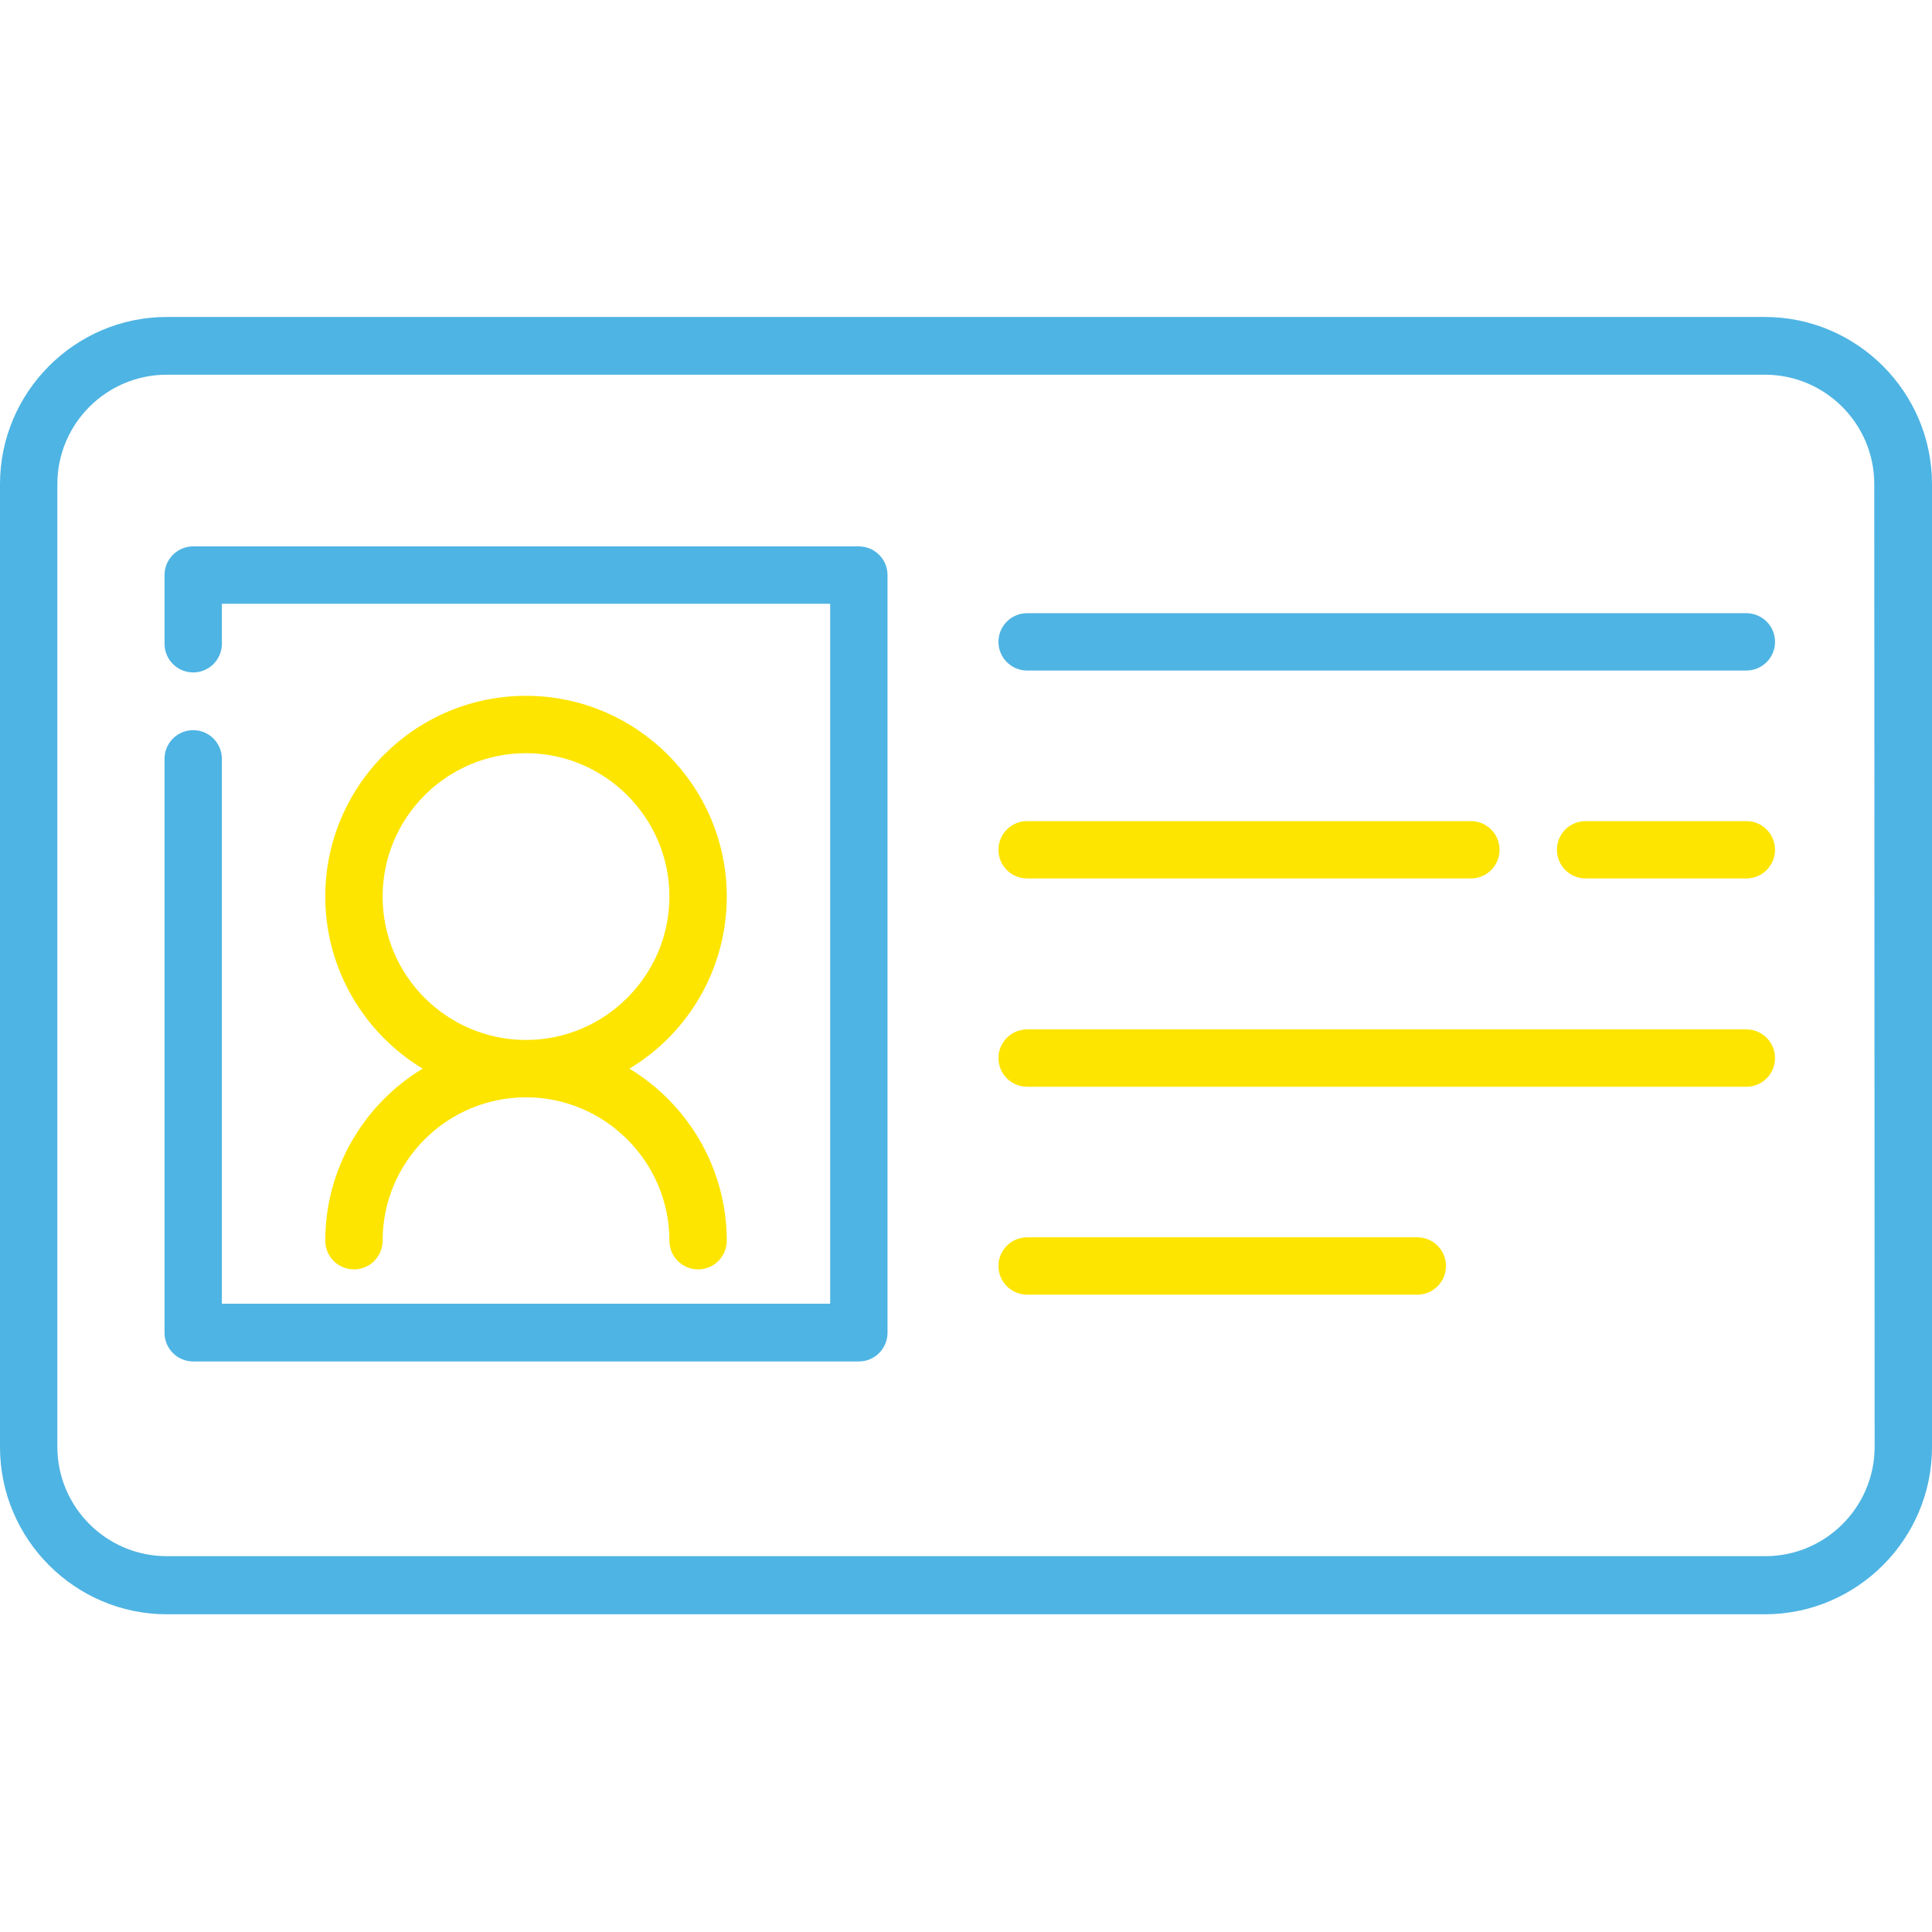
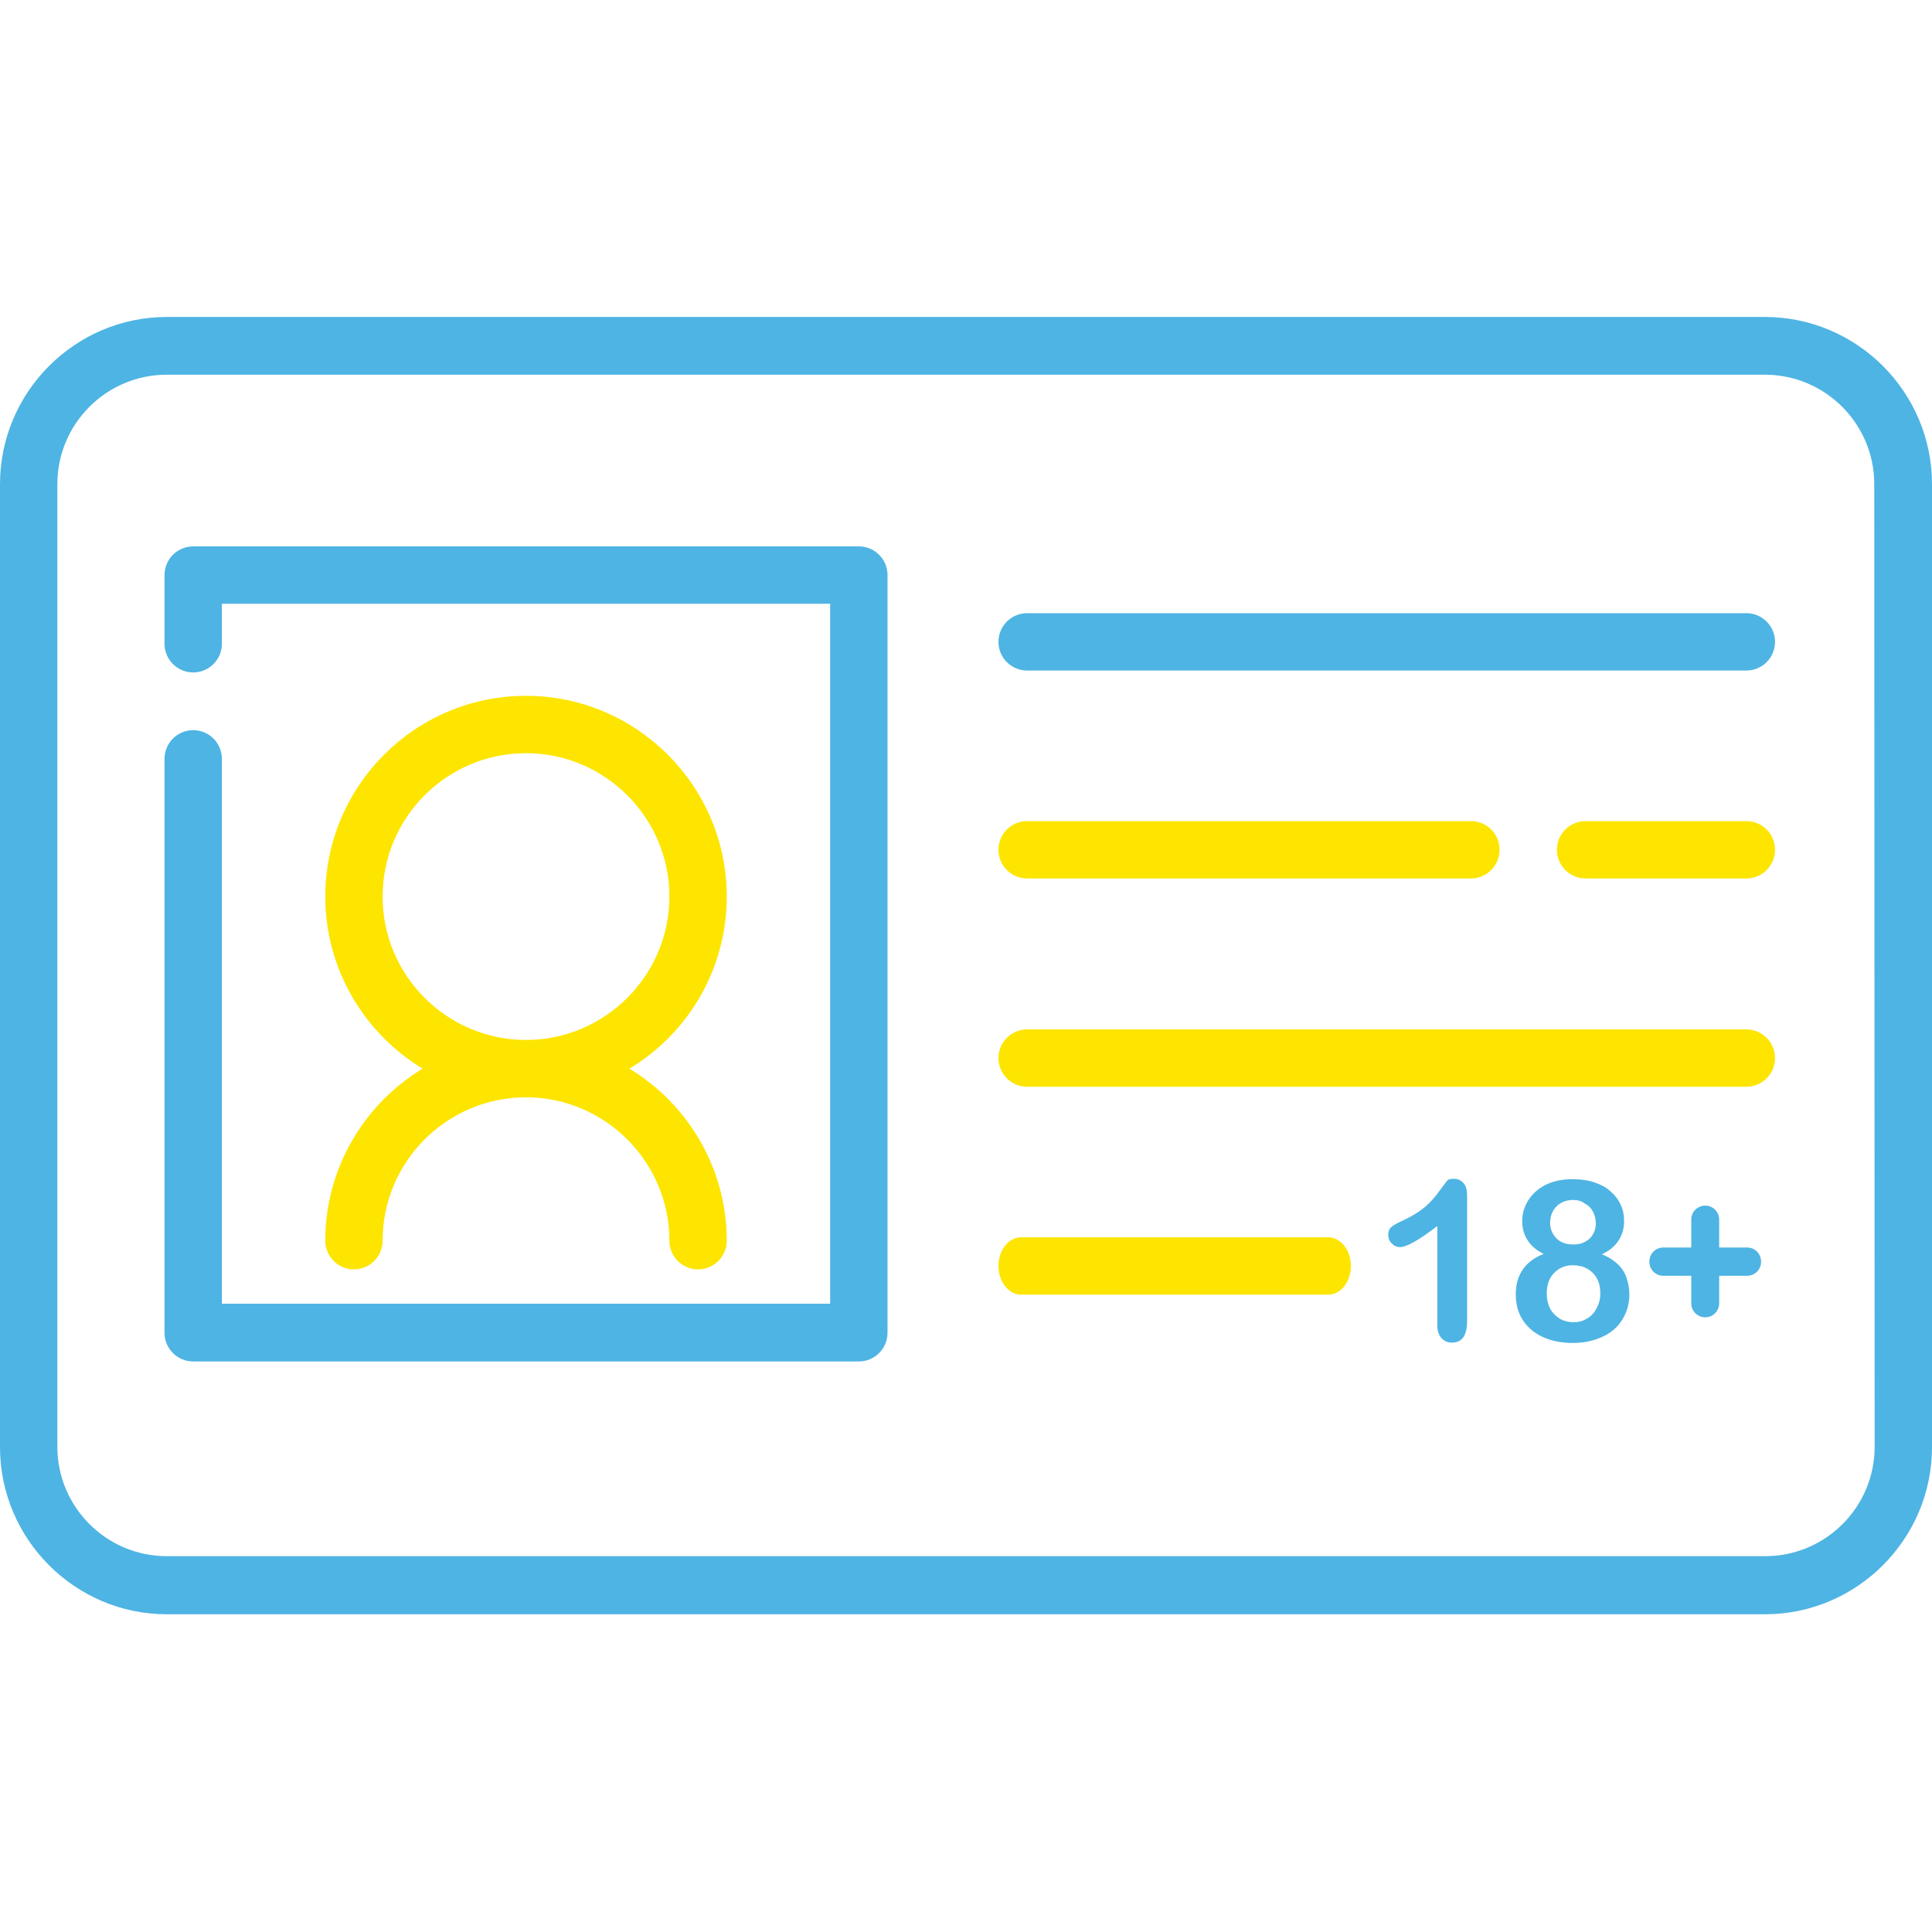
<svg xmlns="http://www.w3.org/2000/svg" version="1.1" id="Layer_1" x="0px" y="0px" viewBox="0 0 512 512" style="enable-background:new 0 0 512 512;" xml:space="preserve">
  <style type="text/css">
	.st0{fill:#4EB4E3;}
	.st1{fill:#FDE500;}
+ 	.st2{enable-background:new    ;}
</style>
  <path class="st0" d="M467.7,84H44.2C19.9,84,0,103.9,0,128.3v255.2c0,24.4,19.9,44.3,44.2,44.3h423.5c24.4,0,44.3-19.9,44.3-44.3  V128.3C512,103.9,492.1,84,467.7,84z M496.8,383.4c0,16-13,29-29,29H44.2c-16,0-29-13-29-29V128.3c0-16,13-29,29-29h423.5  c16,0,29,13,29,29L496.8,383.4L496.8,383.4z" />
  <path class="st0" d="M227.6,144.8H51.2c-4.2,0-7.6,3.4-7.6,7.6v18.2c0,4.2,3.4,7.6,7.6,7.6s7.6-3.4,7.6-7.6V160H220v185.5H58.8  V201.1c0-4.2-3.4-7.6-7.6-7.6s-7.6,3.4-7.6,7.6v152.1c0,4.2,3.4,7.6,7.6,7.6h176.4c4.2,0,7.6-3.4,7.6-7.6V152.4  C235.2,148.2,231.8,144.8,227.6,144.8z" />
  <path class="st0" d="M462.8,162.5H272.2c-4.2,0-7.6,3.4-7.6,7.6s3.4,7.6,7.6,7.6h190.6c4.2,0,7.6-3.4,7.6-7.6S467,162.5,462.8,162.5  z" />
  <path class="st1" d="M462.8,217.6h-42.6c-4.2,0-7.6,3.4-7.6,7.6s3.4,7.6,7.6,7.6h42.6c4.2,0,7.6-3.4,7.6-7.6S467,217.6,462.8,217.6z  " />
  <path class="st1" d="M272.2,232.8h117.6c4.2,0,7.6-3.4,7.6-7.6s-3.4-7.6-7.6-7.6H272.2c-4.2,0-7.6,3.4-7.6,7.6  S268,232.8,272.2,232.8z" />
  <path class="st1" d="M462.8,272.8H272.2c-4.2,0-7.6,3.4-7.6,7.6s3.4,7.6,7.6,7.6h190.6c4.2,0,7.6-3.4,7.6-7.6S467,272.8,462.8,272.8  z" />
-   <path class="st1" d="M375.6,327.9H272.2c-4.2,0-7.6,3.4-7.6,7.6s3.4,7.6,7.6,7.6h103.4c4.2,0,7.6-3.4,7.6-7.6  S379.8,327.9,375.6,327.9z" />
+   <path class="st1" d="M352,327.9h-81.4c-3.3,0-6,3.4-6,7.6s2.7,7.6,6,7.6H352c3.3,0,6-3.4,6-7.6S355.3,327.9,352,327.9z" />
  <path class="st1" d="M86.2,328.8c0,4.2,3.4,7.6,7.6,7.6s7.6-3.4,7.6-7.6c0-21,17.1-38,38-38s38,17.1,38,38c0,4.2,3.4,7.6,7.6,7.6  s7.6-3.4,7.6-7.6c0-19.3-10.4-36.3-25.8-45.6c15.5-9.3,25.8-26.3,25.8-45.6c0-29.3-23.9-53.2-53.2-53.2c-29.4,0-53.2,23.9-53.2,53.2  c0,19.3,10.4,36.3,25.8,45.6C96.6,292.5,86.2,309.5,86.2,328.8z M101.4,237.6c0-21,17.1-38,38-38s38,17.1,38,38s-17.1,38-38,38  S101.4,258.6,101.4,237.6z" />
+   <g class="st2">
+     <path class="st0" d="M380.9,351.2v-26.3c-4.9,3.8-8.2,5.6-9.9,5.6c-0.8,0-1.5-0.3-2.2-1s-0.9-1.4-0.9-2.2c0-1,0.3-1.7,0.9-2.2   c0.6-0.5,1.7-1.1,3.3-1.8c2.3-1.1,4.2-2.3,5.6-3.5c1.4-1.2,2.6-2.6,3.7-4.1c1.1-1.5,1.8-2.4,2.1-2.8s0.9-0.5,1.9-0.5   c1,0,1.8,0.4,2.5,1.2s0.9,1.9,0.9,3.3v33.1c0,3.9-1.3,5.8-4,5.8c-1.2,0-2.1-0.4-2.8-1.2S380.9,352.8,380.9,351.2z" />
+     <path class="st0" d="M403.4,323.6c0-1.9,0.5-3.7,1.6-5.5c1.1-1.7,2.6-3.1,4.6-4.1c2-1,4.4-1.5,7.1-1.5c2.3,0,4.3,0.3,6,0.9   c1.7,0.6,3.2,1.4,4.3,2.5c1.2,1.1,2,2.2,2.6,3.6c0.6,1.3,0.8,2.7,0.8,4.2c0,1.9-0.5,3.6-1.5,5.1c-1,1.5-2.4,2.7-4.4,3.6   c1.6,0.6,3,1.5,4.1,2.5c1.1,1,1.9,2.2,2.4,3.6s0.8,2.9,0.8,4.5c0,2.4-0.6,4.6-1.8,6.6c-1.2,2-2.9,3.5-5.2,4.6c-2.3,1.1-5,1.7-8,1.7   c-3.2,0-5.9-0.6-8.2-1.7c-2.3-1.1-4-2.7-5.2-4.6c-1.2-2-1.7-4.2-1.7-6.6c0-5.2,2.5-8.8,7.4-10.7   C405.4,330.5,403.4,327.5,403.4,323.6z M424.1,342.7c0-1.5-0.3-2.8-0.9-3.9c-0.6-1.1-1.5-2-2.6-2.6c-1.1-0.6-2.4-0.9-3.8-0.9   c-2,0-3.6,0.7-4.9,2c-1.3,1.3-2,3.1-2,5.5c0,1.5,0.3,2.8,0.9,4c0.6,1.1,1.5,2,2.6,2.7c1.1,0.6,2.3,0.9,3.6,0.9c1.3,0,2.6-0.3,3.6-1   c1.1-0.6,1.9-1.5,2.5-2.7C423.8,345.5,424.1,344.2,424.1,342.7z M416.9,318c-1.8,0-3.3,0.6-4.4,1.7c-1.1,1.1-1.7,2.6-1.7,4.4   c0,1.6,0.6,3,1.7,4.1c1.1,1.1,2.6,1.6,4.4,1.6c0.9,0,1.7-0.1,2.5-0.4c0.7-0.3,1.4-0.7,1.9-1.2c0.5-0.5,0.9-1.1,1.2-1.8   c0.3-0.7,0.4-1.5,0.4-2.3c0-1.1-0.3-2.2-0.8-3.1c-0.5-0.9-1.2-1.6-2.2-2.1C419.2,318.3,418.1,318,416.9,318z" />
+     <path class="st0" d="M451.9,349.1L451.9,349.1c-2.1,0-3.7-1.7-3.7-3.7v-7.3h-7.4c-2.1,0-3.7-1.7-3.7-3.7v-0.1   c0-2.1,1.7-3.7,3.7-3.7h7.4v-7.4c0-2.1,1.7-3.7,3.7-3.7l0,0c2.1,0,3.7,1.7,3.7,3.7v7.4h7.4c2.1,0,3.7,1.7,3.7,3.7v0.1   c0,2.1-1.7,3.7-3.7,3.7h-7.4v7.3C455.6,347.4,454,349.1,451.9,349.1z" />
+   </g>
</svg>
